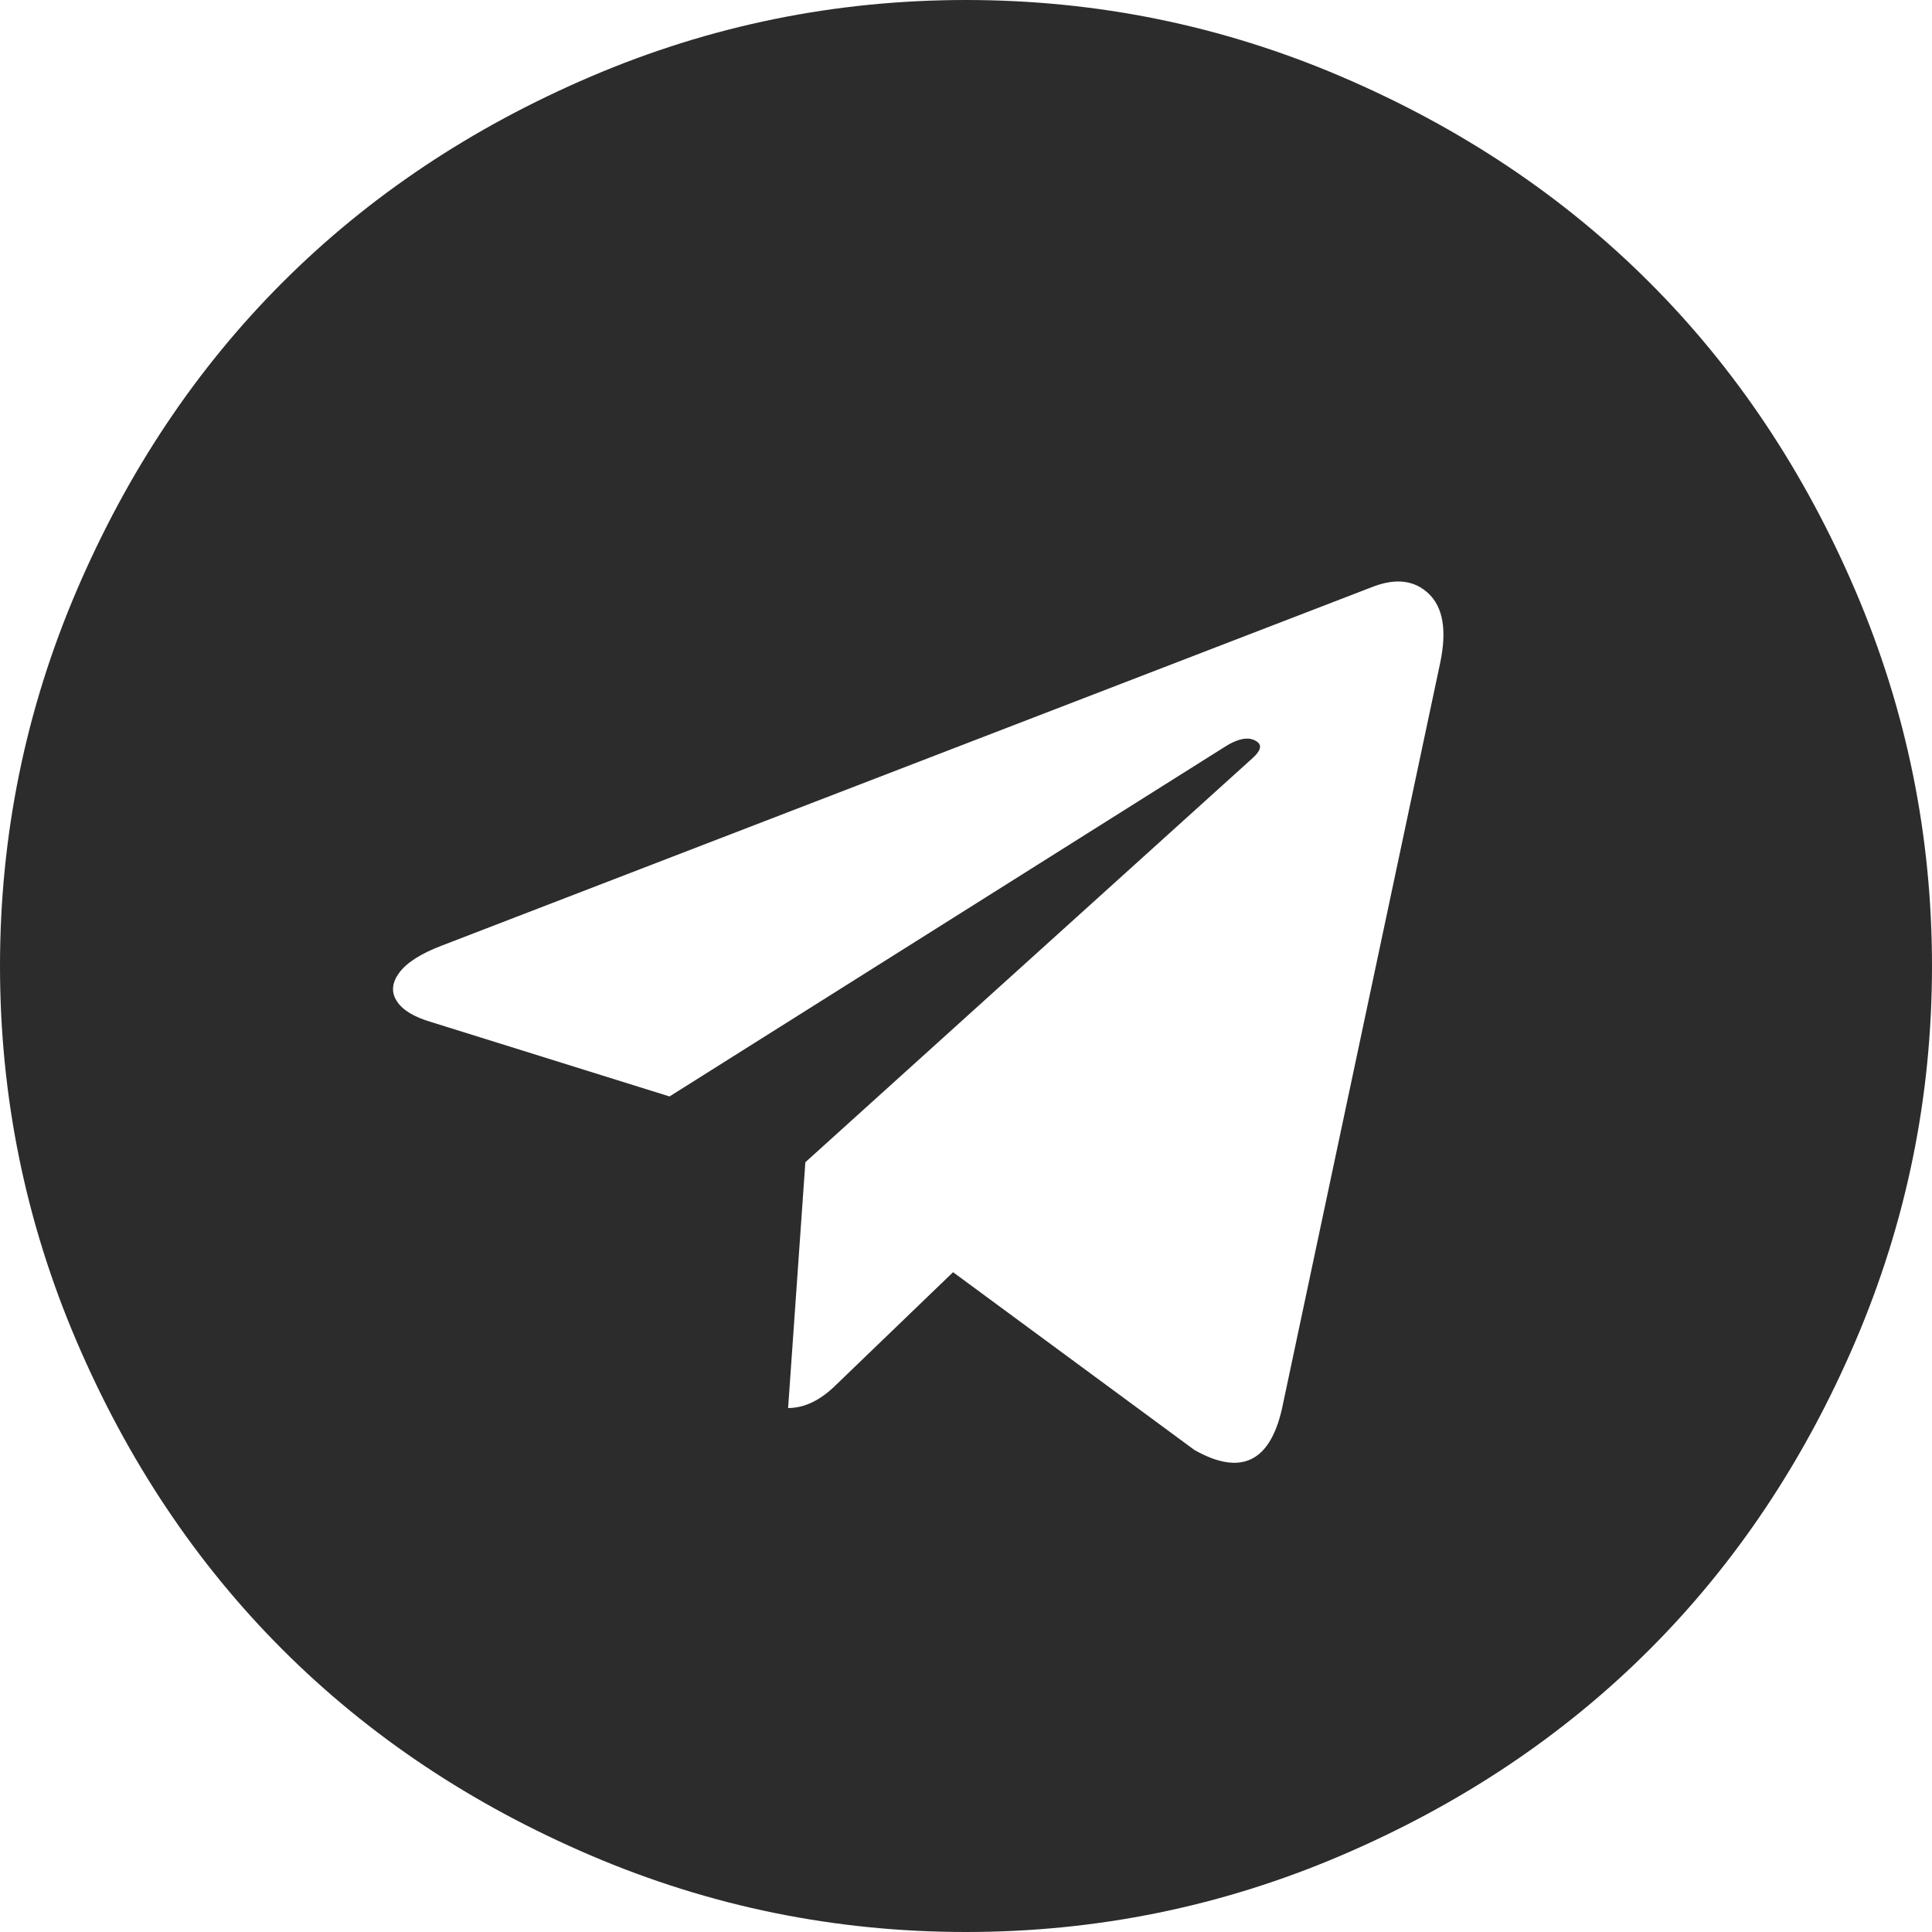
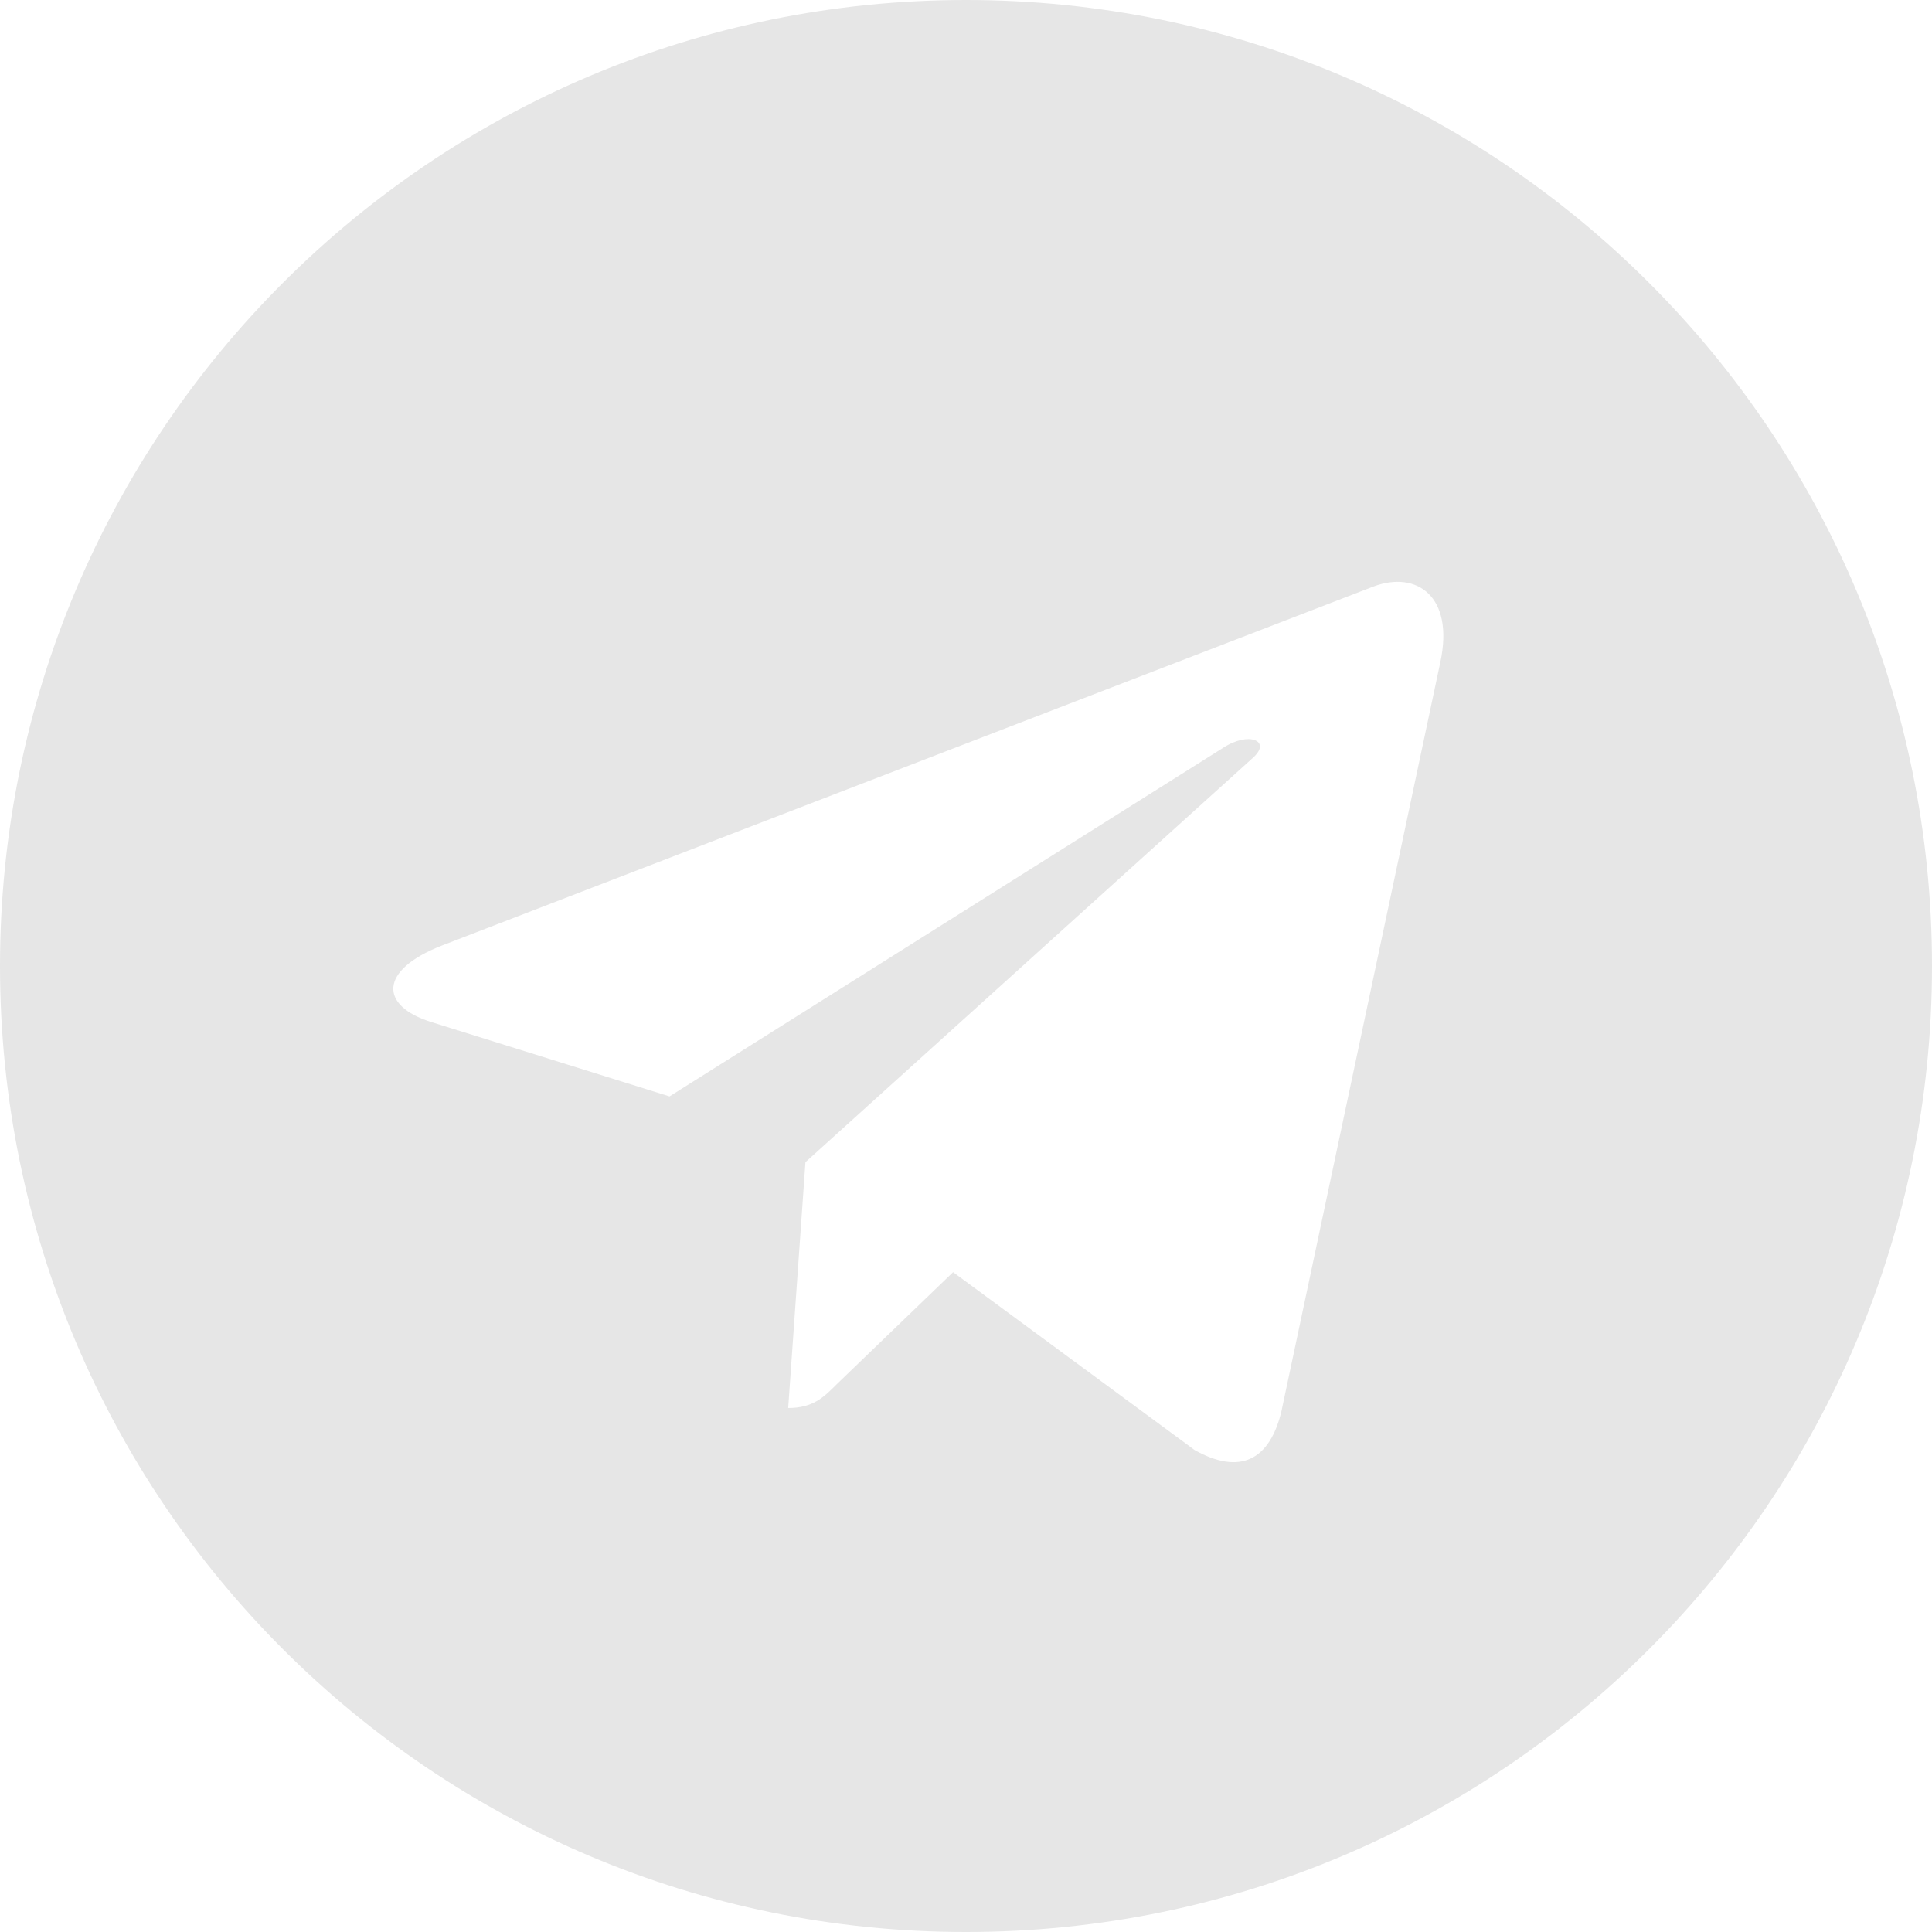
- <svg xmlns="http://www.w3.org/2000/svg" t="1664531387173" class="icon" viewBox="0 0 1024 1024" version="1.1" p-id="4828" width="200" height="200">
-   <path d="M679.429 746.857l84-396q5.143-25.143-6-36t-29.429-4L234.286 501.143q-16.571 6.286-22.571 14.286t-1.429 15.143 18.286 11.143l126.286 39.429 293.143-184.571q12-8 18.286-3.429 4 2.857-2.286 8.571l-237.143 214.286-9.143 130.286q13.143 0 25.714-12.571l61.714-59.429 128 94.286q36.571 20.571 46.286-21.714z m344.571-234.857q0 104-40.571 198.857t-109.143 163.429-163.429 109.143-198.857 40.571-198.857-40.571-163.429-109.143-109.143-163.429T0 512t40.571-198.857 109.143-163.429T313.143 40.571 512 0t198.857 40.571 163.429 109.143 109.143 163.429 40.571 198.857z" p-id="4829" fill="#2c2c2c" />
+ <svg xmlns="http://www.w3.org/2000/svg" t="1688106839560" class="icon" viewBox="0 0 1024 1024" version="1.1" p-id="4505" width="200" height="200">
+   <path d="M679.424 746.862l84.005-395.995c7.424-34.853-12.581-48.567-35.438-40.009l-493.714 190.281c-33.719 13.129-33.134 32-5.705 40.558l126.281 39.424 293.157-184.576c13.714-9.143 26.295-3.986 16.018 5.157l-237.129 214.272-9.143 130.304c13.129 0 18.871-5.705 25.71-12.581l61.696-59.429 128 94.281c23.442 13.129 40.009 6.29 46.299-21.723zM1024 512c0 282.843-229.157 512-512 512S0 794.843 0 512 229.157 0 512 0s512 229.157 512 512z" fill="#e6e6e6" p-id="4506" />
</svg>
